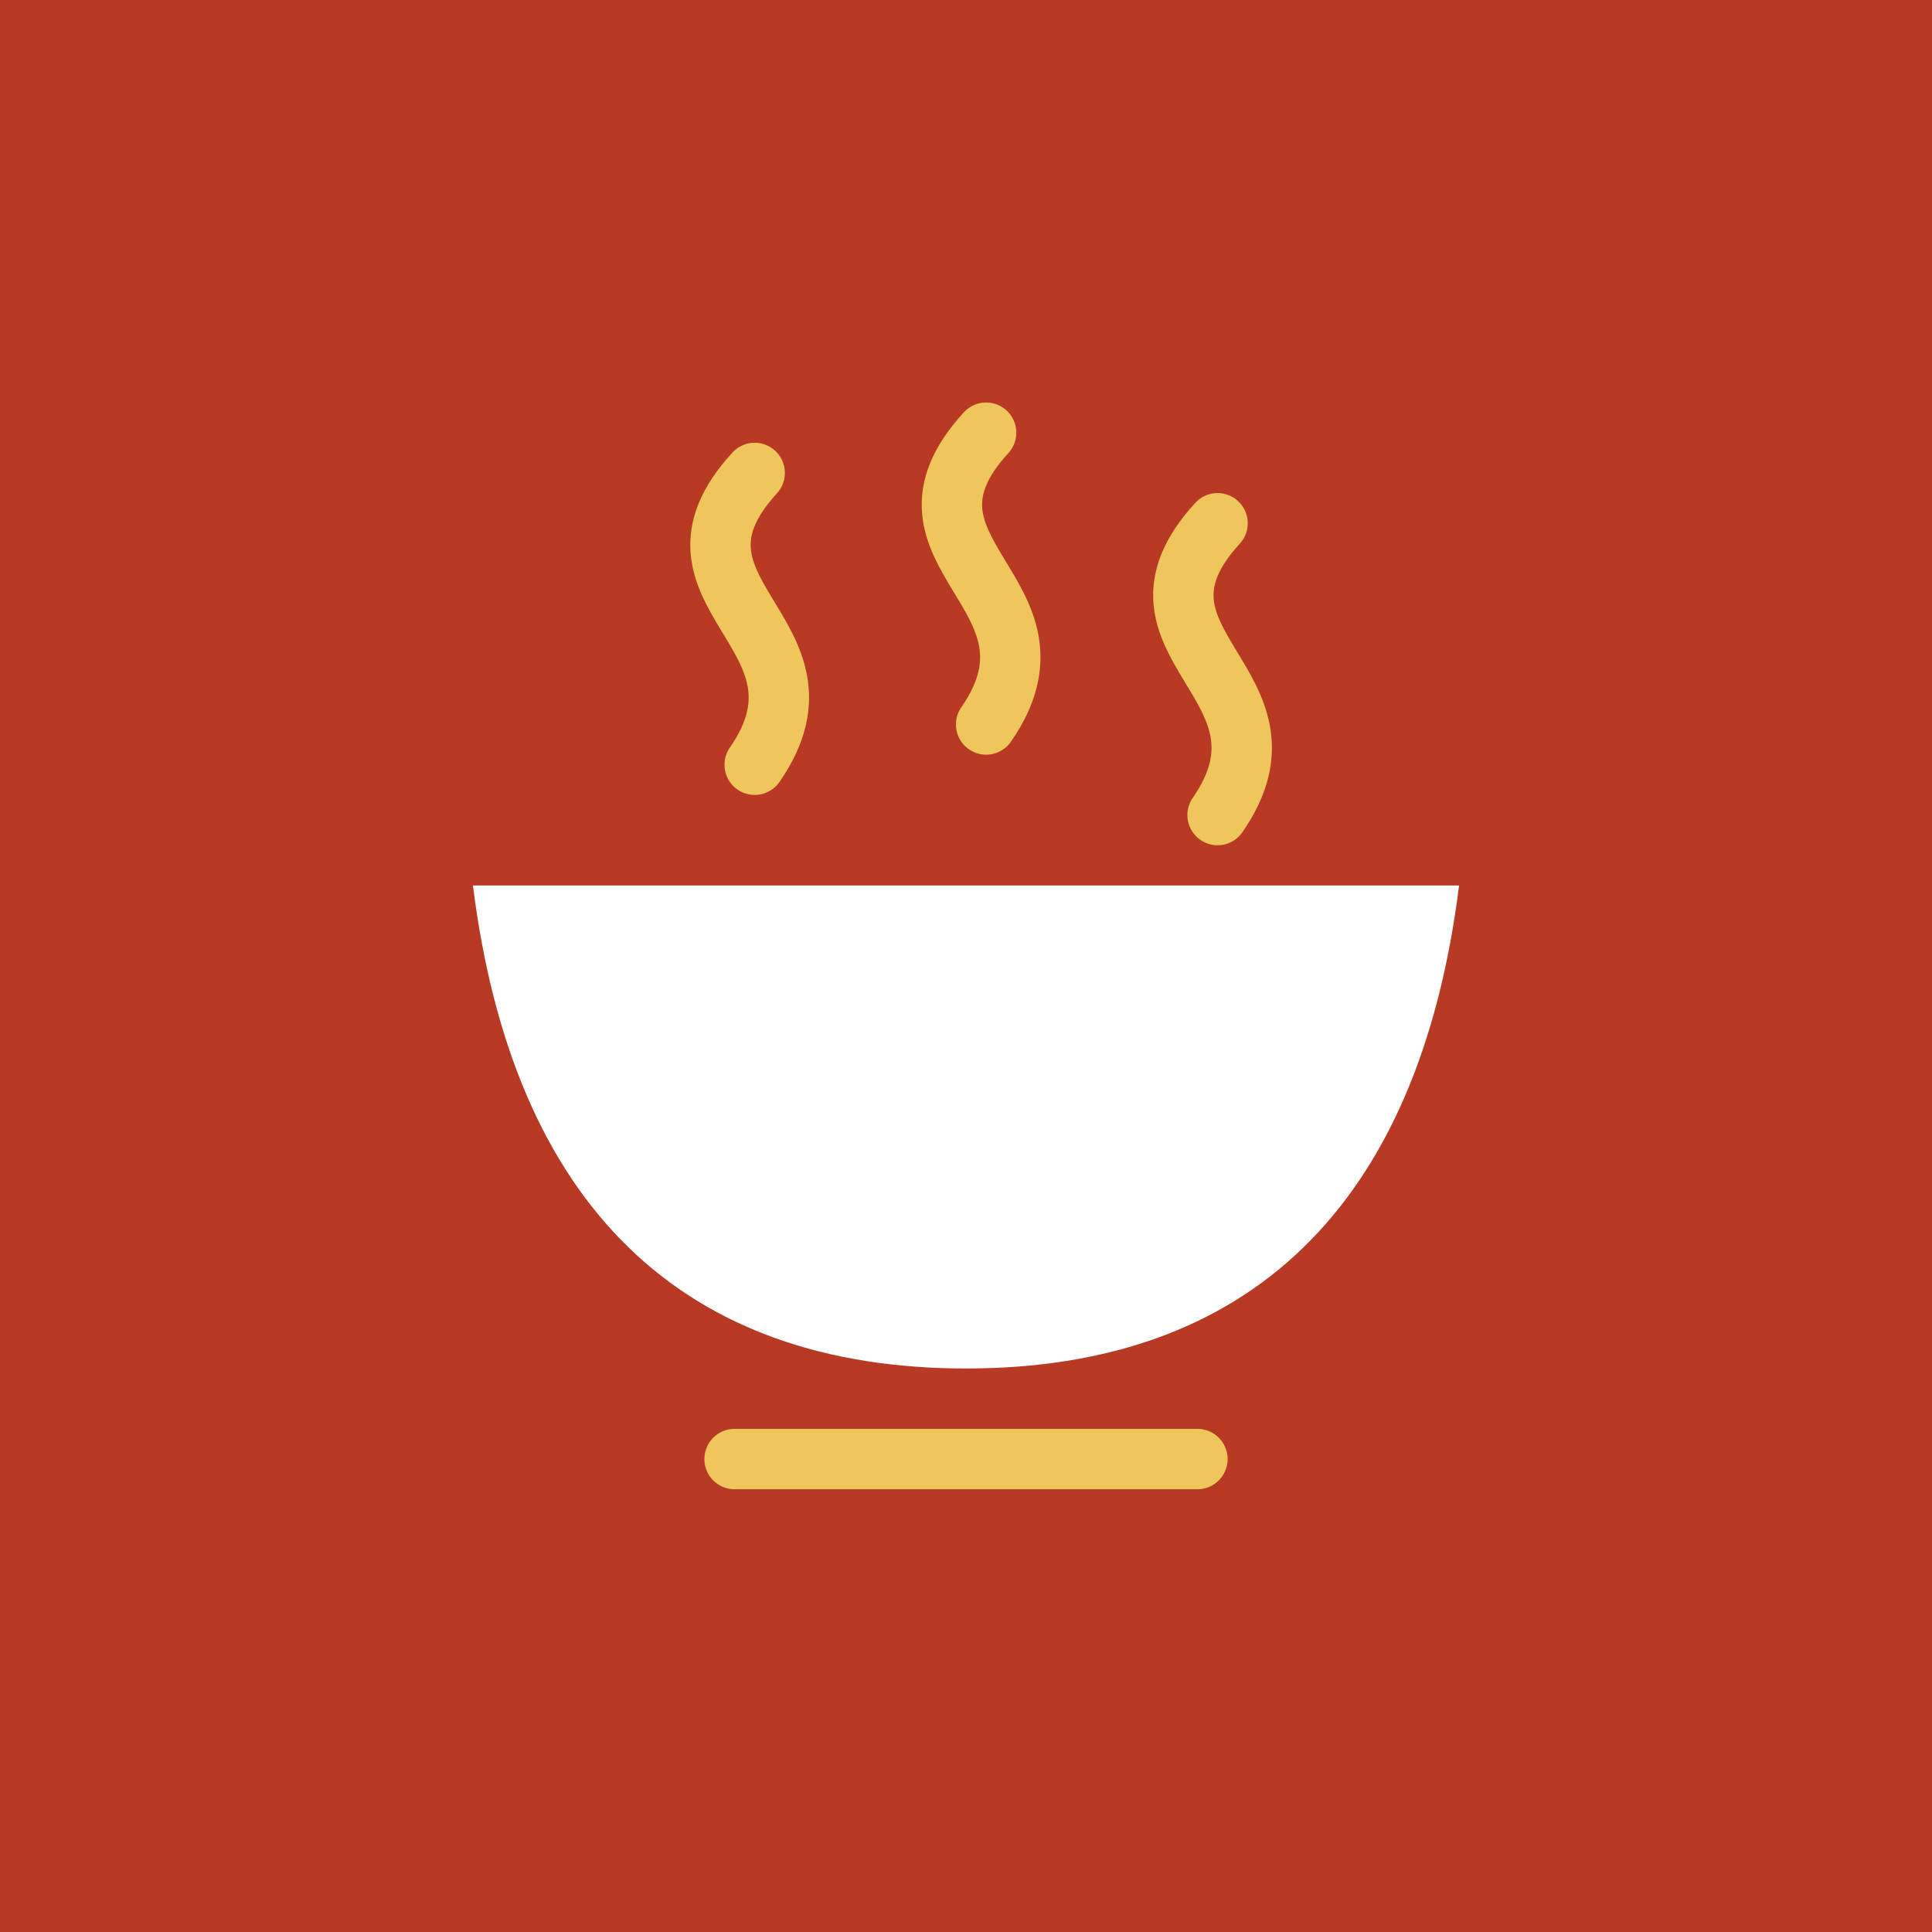
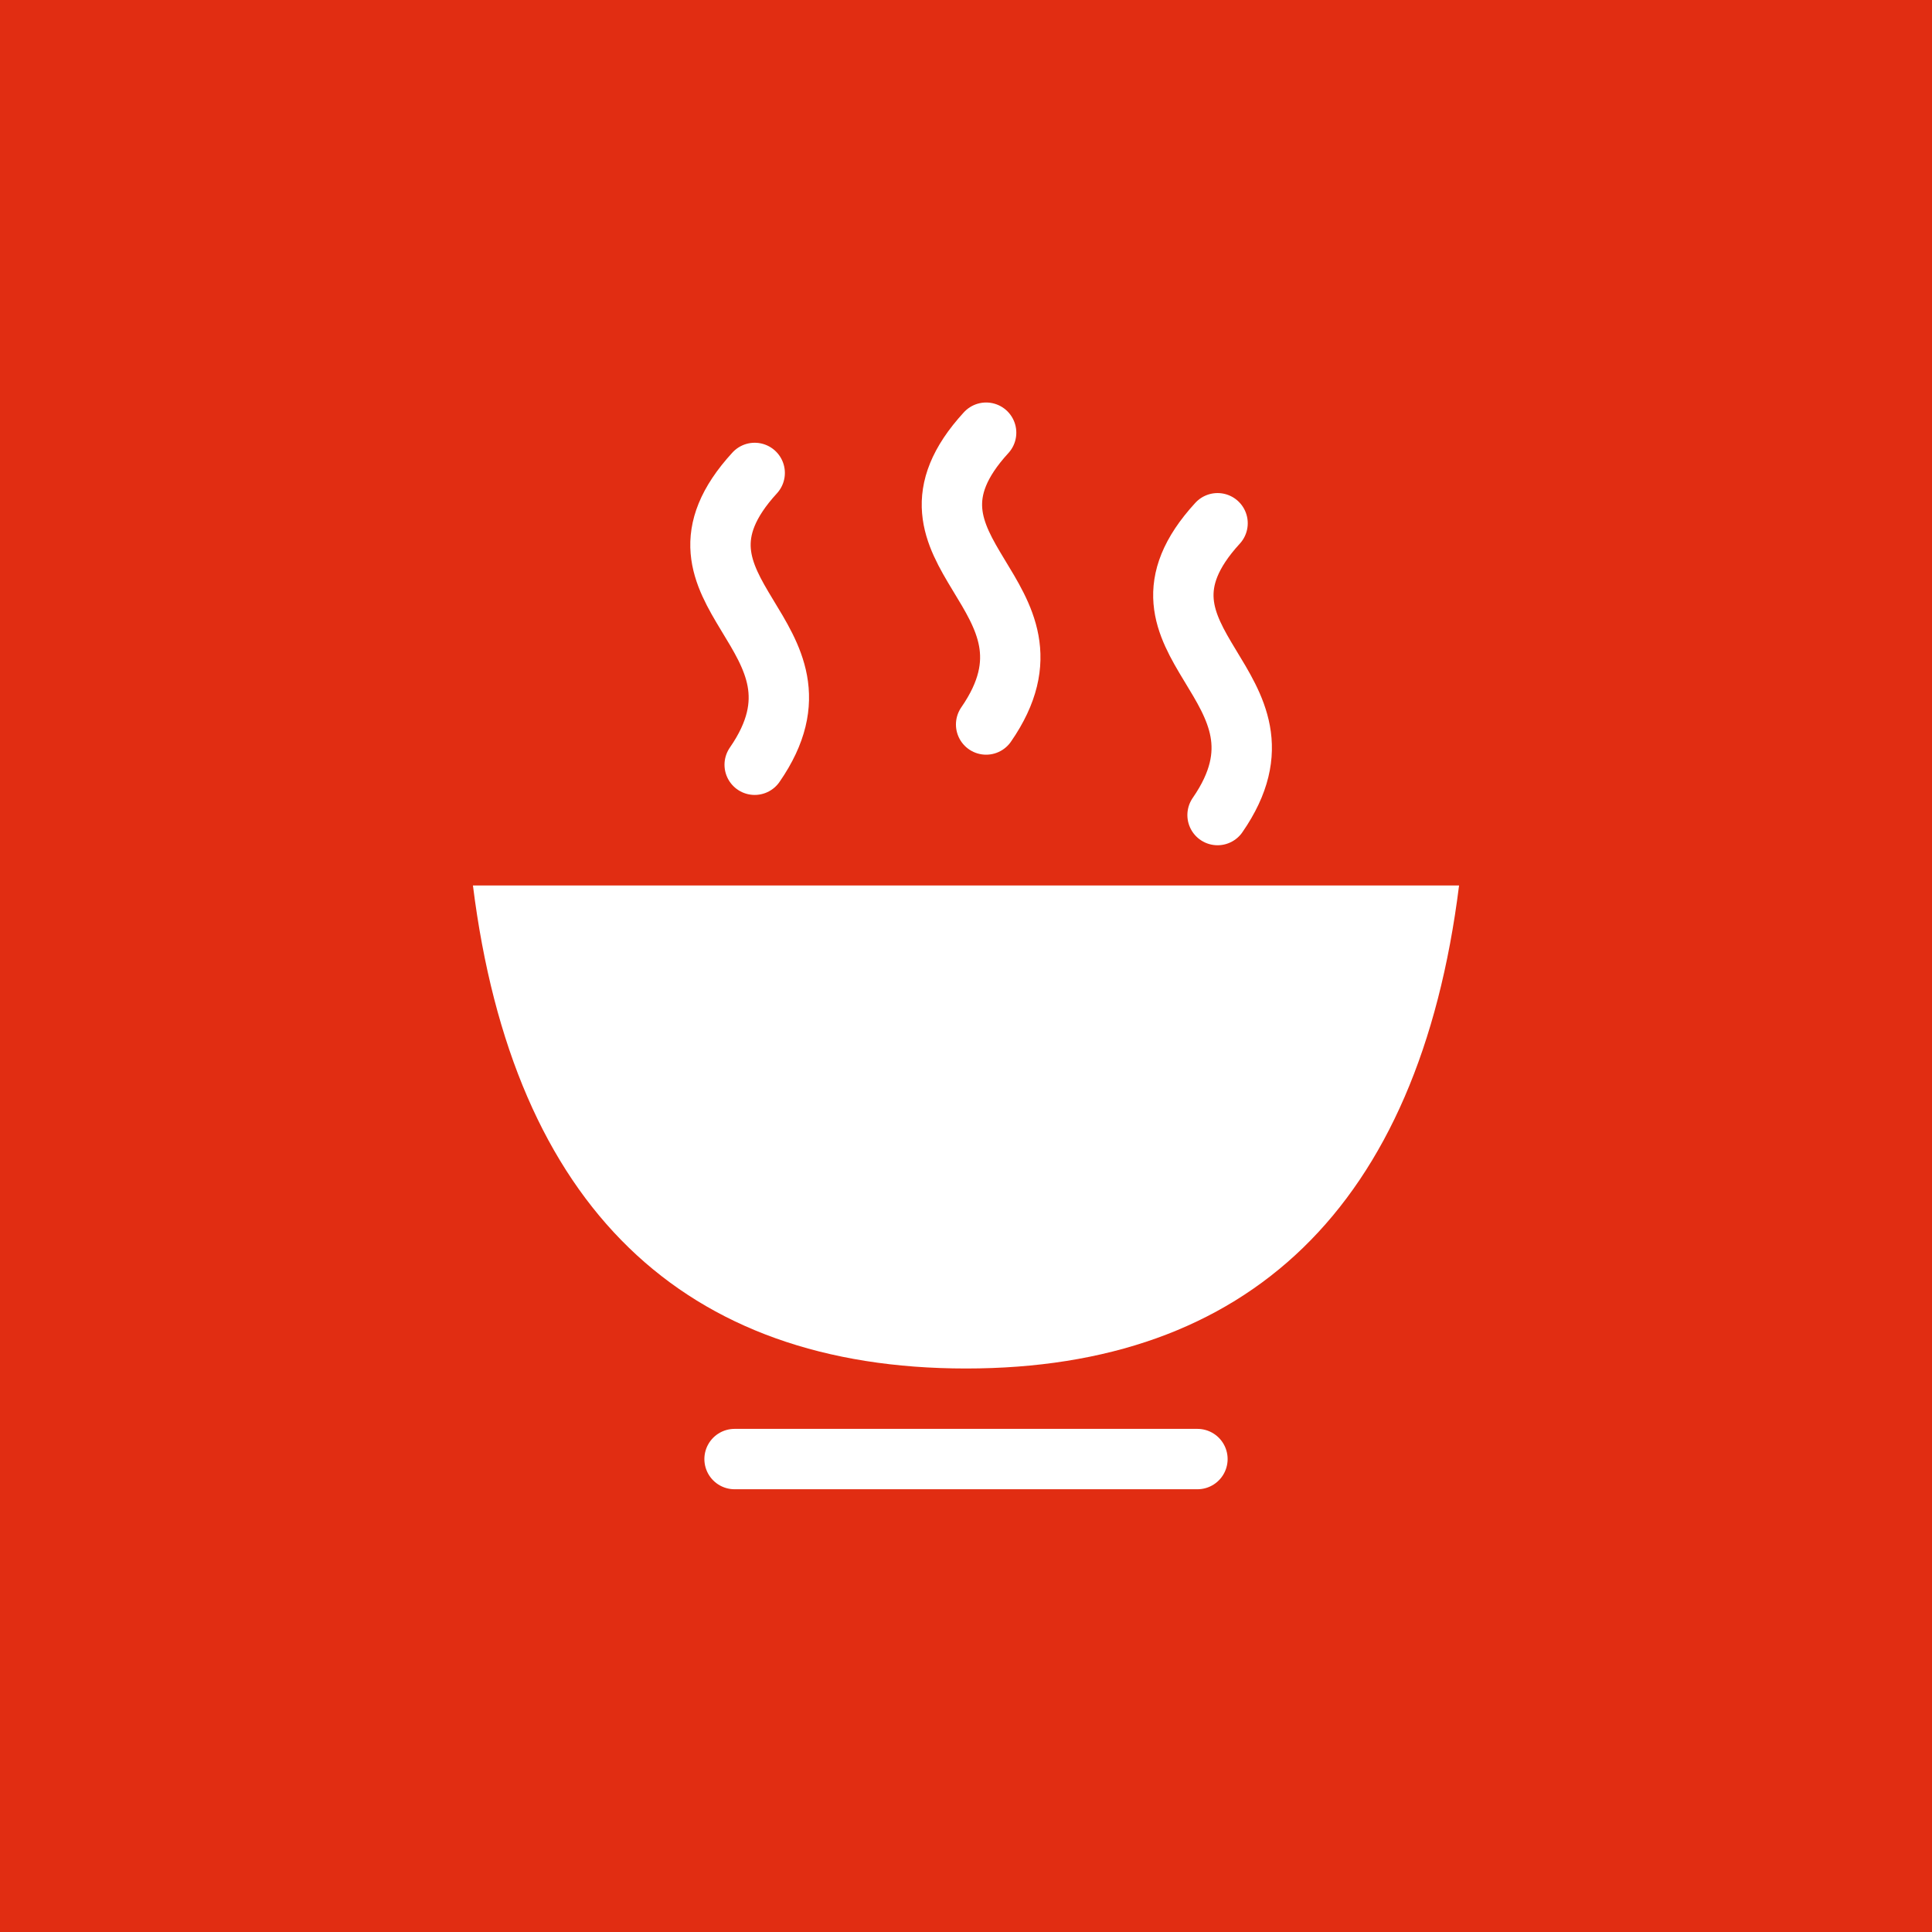
<svg xmlns="http://www.w3.org/2000/svg" viewBox="0 0 192 192">
-   <path fill="#B83A24" d="M0 0h192v192H0z" />
+   <path fill="#E12D12" d="M0 0h192v192H0z" />
  <path d="M47 88h98c-4 32-21 48-49 48S51 120 47 88Z" fill="#fff" />
-   <path d="M75 47c-11 12 9 16 0 29m23-33c-11 12 9 16 0 29m23-20c-11 12 9 16 0 29M73 145h46" fill="none" stroke="#EEC65B" stroke-width="6" stroke-linecap="round" />
+   <path d="M75 47c-11 12 9 16 0 29m23-33c-11 12 9 16 0 29m23-20c-11 12 9 16 0 29M73 145h46" fill="none" stroke="#FFFFFF" stroke-width="6" stroke-linecap="round" />
</svg>
